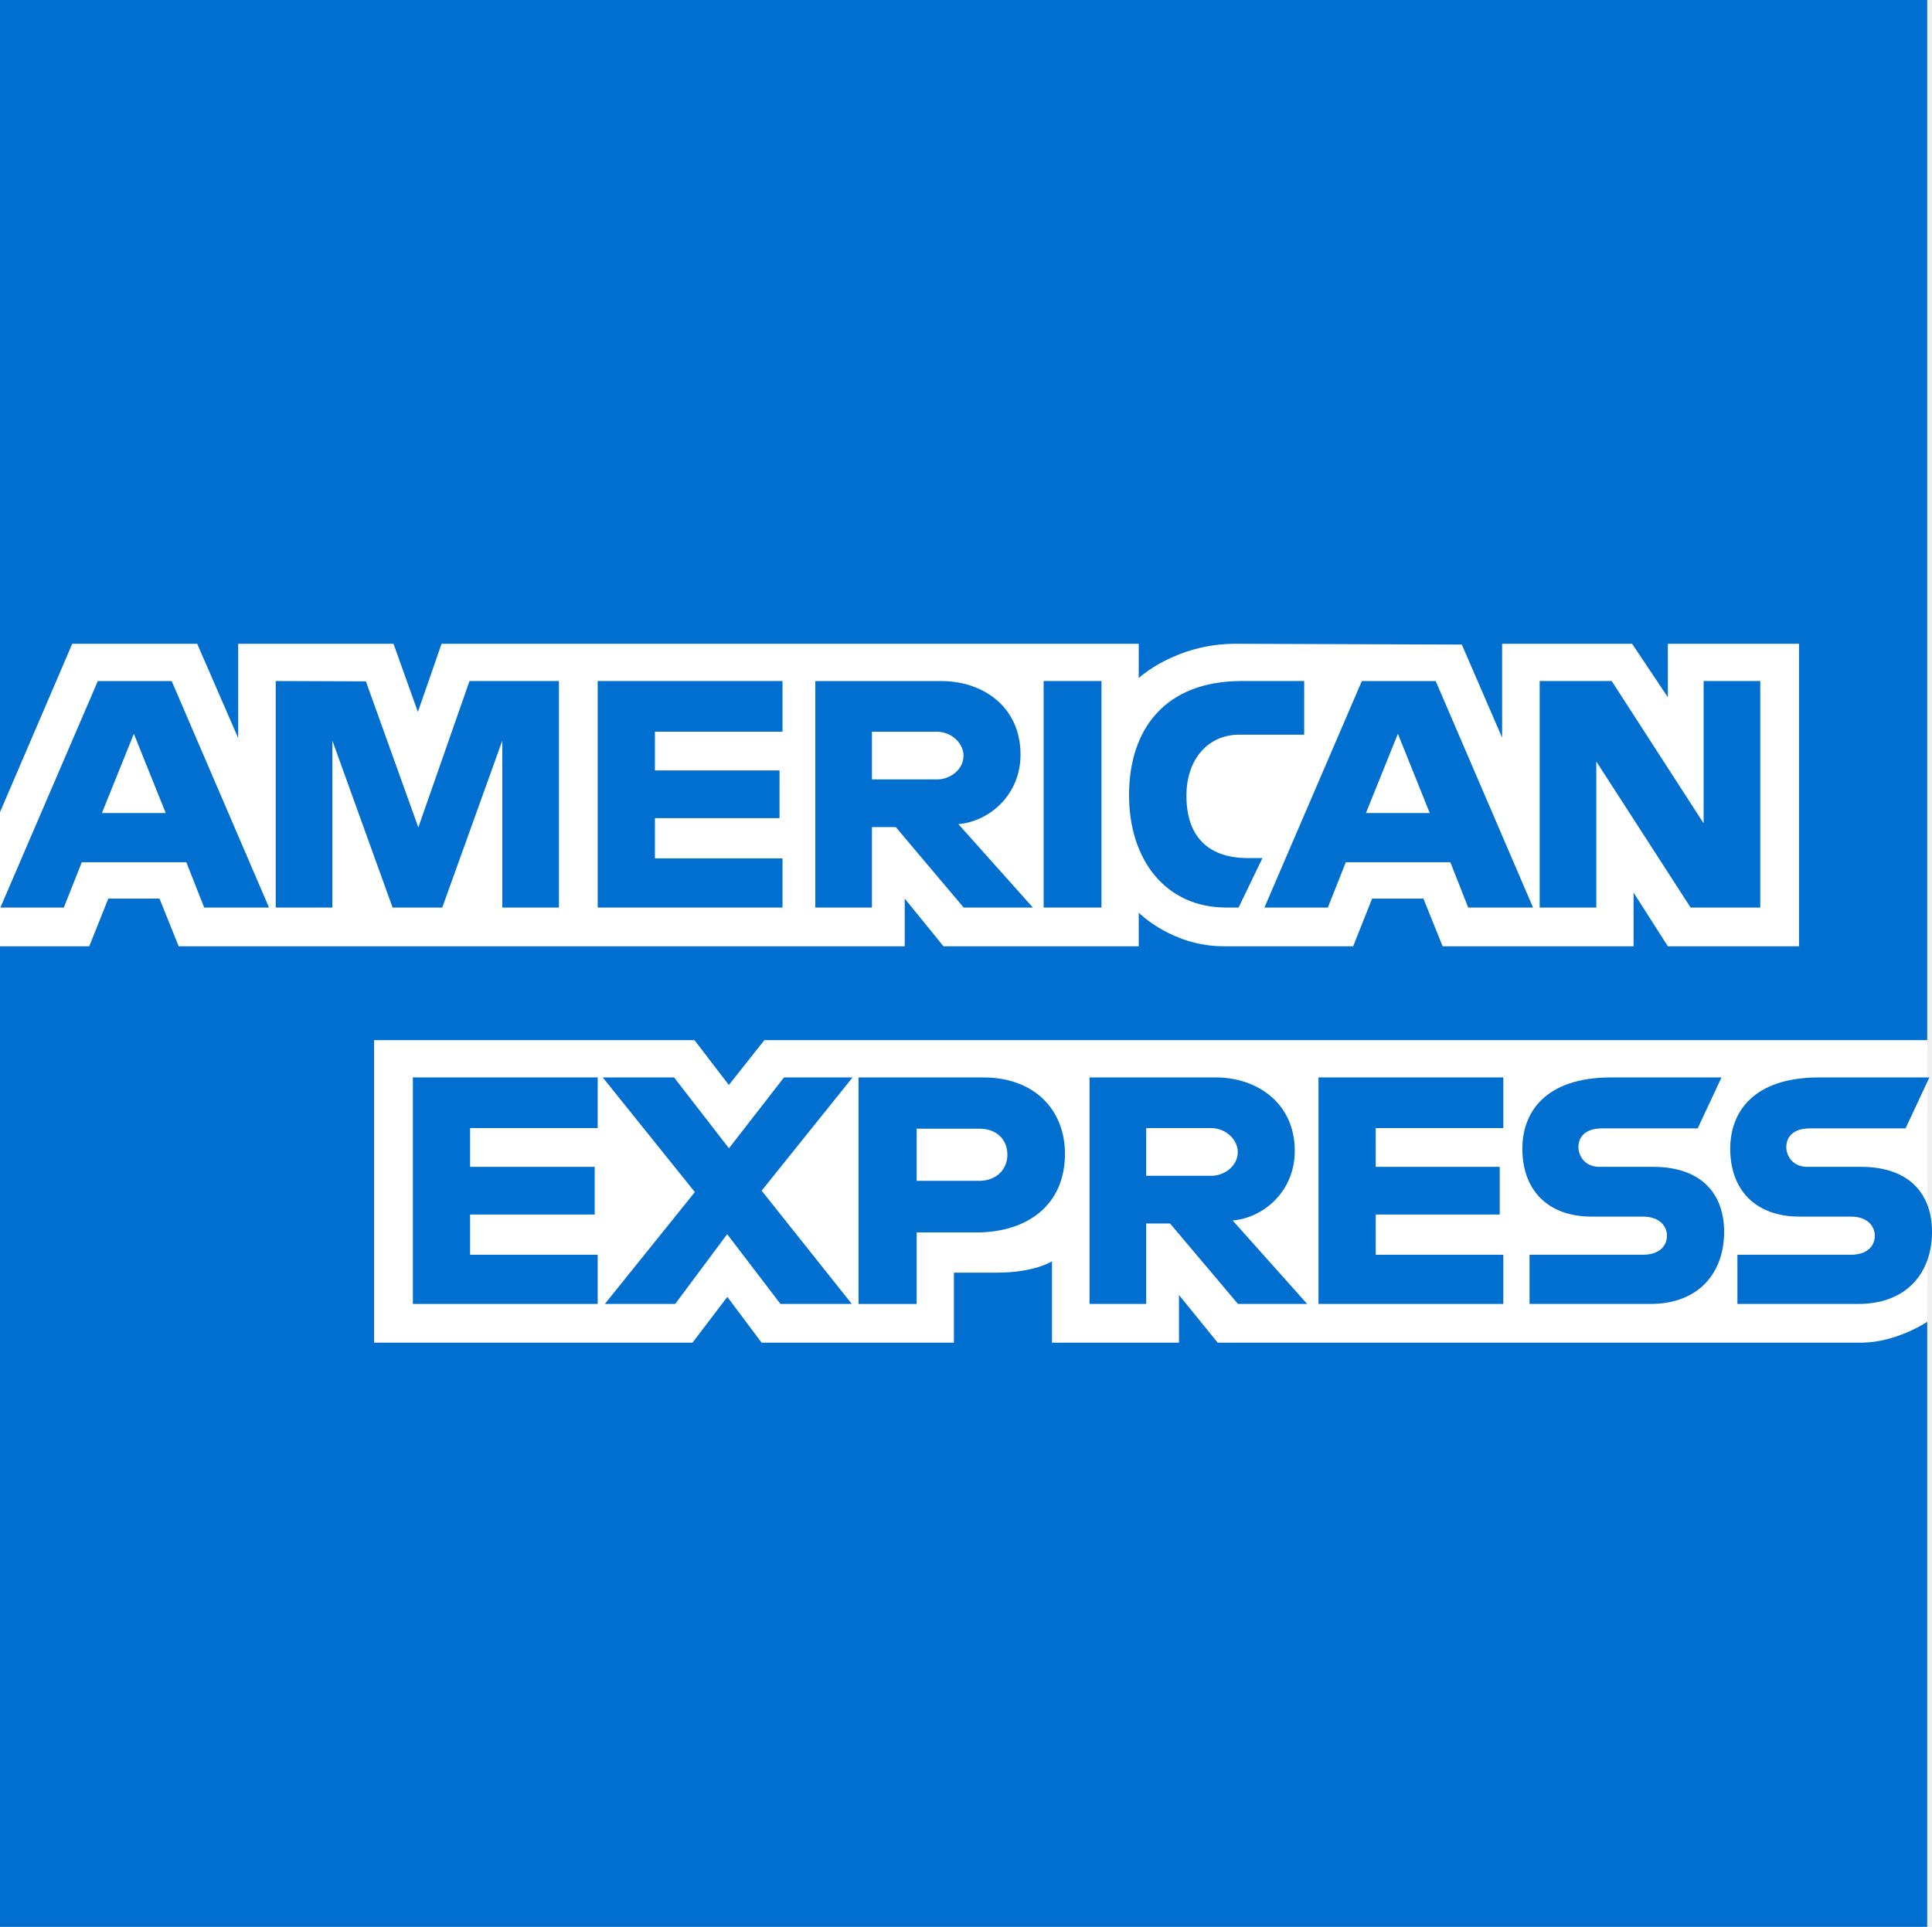
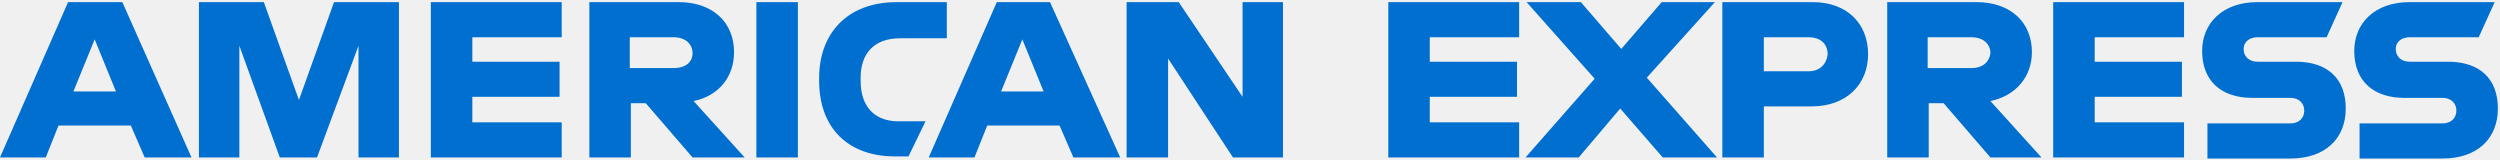
- <svg xmlns="http://www.w3.org/2000/svg" width="1000" height="997.517" id="svg2" version="1.1">
-   <defs id="defs4" />
-   <g id="layer1" transform="translate(-55.5,-1002.345)">
-     <path id="path3078" d="m 55.5,1002.345 997.517,0 0,538.489 -49.374,77.147 49.374,68.661 0,313.219 -997.517,0 0,-507.63 L 86.359,1456.744 55.5,1422.799 Z" style="fill:#016fd0;fill-opacity:1;stroke:none" />
-     <path id="path3082" d="m 249.14,1697.444 0,-156.609 165.82,0 17.791,23.192 18.379,-23.192 601.887,0 0,145.809 c 0,0 -15.74,10.644 -33.945,10.801 l -333.277,0 -20.058,-24.687 0,24.687 -65.73,0 0,-42.142 c 0,0 -8.979,5.883 -28.39,5.883 l -22.373,0 0,36.259 -99.52,0 -17.765,-23.69 -18.038,23.69 z" style="fill:#ffffff;stroke:none" />
-     <path id="path3080" d="m 55.5,1422.799 37.393,-87.177 64.668,0 21.221,48.833 0,-48.833 80.388,0 12.633,35.295 12.247,-35.295 360.857,0 0,17.744 c 0,0 18.97,-17.744 50.146,-17.744 l 117.085,0.409 20.855,48.194 0,-48.603 67.273,0 18.515,27.683 0,-27.683 67.89,0 0,156.609 -67.89,0 -17.744,-27.773 0,27.773 -98.838,0 -9.94,-24.687 -26.571,0 -9.778,24.687 -67.029,0 c -26.826,0 -43.974,-17.382 -43.974,-17.382 l 0,17.382 -101.063,0 -20.058,-24.687 0,24.687 -375.805,0 -9.933,-24.687 -26.486,0 -9.863,24.687 -46.199,0 z" style="fill:#ffffff;stroke:none" />
-     <path id="path3046" d="m 106.128,1354.929 -50.435,117.264 32.836,0 9.306,-23.482 54.1,0 9.258,23.482 33.559,0 -50.387,-117.264 -38.236,0 z m 18.66,27.291 16.49,41.033 -33.029,0 16.538,-41.033 z" style="fill:#016fd0;fill-opacity:1;stroke:none" />
-     <path id="path3048" d="m 198.223,1472.174 0,-117.264 46.662,0.173 27.14,75.605 26.49,-75.778 46.288,0 0,117.264 -29.316,0 0,-86.405 -31.076,86.405 -25.71,0 -31.162,-86.405 0,86.405 z" style="fill:#016fd0;fill-opacity:1;stroke:none" />
-     <path id="path3050" d="m 364.861,1472.174 0,-117.264 95.663,0 0,26.23 -66.038,0 0,20.058 64.495,0 0,24.687 -64.495,0 0,20.83 66.038,0 0,25.459 z" style="fill:#016fd0;fill-opacity:1;stroke:none" />
-     <path id="path3052" d="m 477.497,1354.929 0,117.264 29.316,0 0,-41.66 12.344,0 35.15,41.66 35.825,0 -38.574,-43.203 c 15.831,-1.336 32.161,-14.923 32.161,-36.018 0,-24.677 -19.368,-38.043 -40.985,-38.043 l -65.238,0 z m 29.316,26.23 33.511,0 c 8.039,0 13.887,6.288 13.887,12.344 0,7.79 -7.577,12.344 -13.453,12.344 l -33.945,0 0,-24.687 z" style="fill:#016fd0;fill-opacity:1;stroke:none" />
-     <path id="path3054" d="m 625.62,1472.174 -29.933,0 0,-117.264 29.933,0 z" style="fill:#016fd0;fill-opacity:1;stroke:none" />
-     <path id="path3056" d="m 696.595,1472.174 -6.461,0 c -31.262,0 -50.242,-24.629 -50.242,-58.15 0,-34.349 18.768,-59.114 58.246,-59.114 l 32.402,0 0,27.773 -33.587,0 c -16.026,0 -27.36,12.507 -27.36,31.631 0,22.71 12.96,32.248 31.63,32.248 l 7.715,0 z" style="fill:#016fd0;fill-opacity:1;stroke:none" />
-     <path style="fill:#016fd0;fill-opacity:1;stroke:none" d="m 760.387,1354.929 -50.435,117.264 32.836,0 9.306,-23.482 54.1,0 9.258,23.482 33.559,0 -50.387,-117.264 -38.236,0 z m 18.66,27.291 16.49,41.033 -33.029,0 16.538,-41.033 z" id="path3058" />
-     <path id="path3060" d="m 852.433,1472.174 0,-117.264 37.272,0 47.59,73.676 0,-73.676 29.316,0 0,117.264 -36.066,0 -48.796,-75.605 0,75.605 z" style="fill:#016fd0;fill-opacity:1;stroke:none" />
-     <path style="fill:#016fd0;fill-opacity:1;stroke:none" d="m 269.199,1677.386 0,-117.264 95.663,0 0,26.23 -66.038,0 0,20.058 64.495,0 0,24.687 -64.495,0 0,20.83 66.038,0 0,25.459 z" id="path3062" />
-     <path id="path3064" d="m 737.947,1677.386 0,-117.264 95.663,0 0,26.23 -66.038,0 0,20.058 64.187,0 0,24.687 -64.187,0 0,20.83 66.038,0 0,25.459 z" style="fill:#016fd0;fill-opacity:1;stroke:none" />
-     <path id="path3066" d="m 368.574,1677.386 46.578,-57.909 -47.687,-59.355 36.934,0 28.4,36.693 28.496,-36.693 35.488,0 -47.06,58.632 46.664,58.632 -36.929,0 -27.575,-36.115 -26.905,36.115 z" style="fill:#016fd0;fill-opacity:1;stroke:none" />
-     <path style="fill:#016fd0;fill-opacity:1;stroke:none" d="m 499.869,1560.141 0,117.264 30.088,0 0,-37.031 30.859,0 c 26.111,0 45.903,-13.852 45.903,-40.792 0,-22.316 -15.523,-39.442 -42.094,-39.442 l -64.756,0 z m 30.088,26.519 32.498,0 c 8.435,0 14.465,5.17 14.465,13.501 0,7.826 -5.999,13.501 -14.562,13.501 l -32.402,0 0,-27.002 z" id="path3068" />
-     <path style="fill:#016fd0;fill-opacity:1;stroke:none" d="m 619.448,1560.122 0,117.264 29.316,0 0,-41.66 12.344,0 35.15,41.66 35.825,0 -38.574,-43.203 c 15.831,-1.336 32.161,-14.923 32.161,-36.018 0,-24.676 -19.368,-38.043 -40.985,-38.043 l -65.238,0 z m 29.316,26.23 33.511,0 c 8.039,0 13.887,6.288 13.887,12.344 0,7.791 -7.577,12.344 -13.453,12.344 l -33.945,0 0,-24.687 z" id="path3072" />
-     <path id="path3074" d="m 847.187,1677.386 0,-25.459 58.671,0 c 8.681,0 12.44,-4.691 12.44,-9.836 0,-4.93 -3.747,-9.913 -12.44,-9.913 l -26.513,0 c -23.046,0 -35.88,-14.041 -35.88,-35.121 0,-18.802 11.753,-36.934 45.999,-36.934 l 57.089,0 -12.344,26.384 -49.374,0 c -9.438,0 -12.344,4.953 -12.344,9.682 0,4.861 3.59,10.222 10.801,10.222 l 27.773,0 c 25.69,0 36.838,14.572 36.838,33.656 0,20.516 -12.422,37.32 -38.236,37.32 z" style="fill:#016fd0;fill-opacity:1;stroke:none" />
-     <path style="fill:#016fd0;fill-opacity:1;stroke:none" d="m 954.784,1677.386 0,-25.459 58.671,0 c 8.681,0 12.44,-4.691 12.44,-9.836 0,-4.93 -3.747,-9.913 -12.44,-9.913 l -26.513,0 c -23.046,0 -35.88,-14.041 -35.88,-35.121 0,-18.802 11.753,-36.934 45.999,-36.934 l 57.089,0 -12.344,26.384 -49.374,0 c -9.438,0 -12.344,4.953 -12.344,9.682 0,4.861 3.59,10.222 10.801,10.222 l 27.773,0 c 25.69,0 36.838,14.572 36.838,33.656 0,20.516 -12.422,37.32 -38.236,37.32 z" id="path3076" />
-   </g>
+ <svg xmlns="http://www.w3.org/2000/svg" width="235" height="15" viewBox="0 0 235 15">
+   <path fill="none" d="M0 0h235v15H0z" />
+   <path d="M230.1 5.8h-3.6c-.8 0-1.3-.5-1.3-1.2s.6-1.1 1.3-1.1h6.5l1.5-3.3h-8c-3.3 0-5.2 2-5.2 4.6 0 2.8 1.8 4.4 4.7 4.4h3.6c.8 0 1.3.5 1.3 1.2s-.5 1.2-1.3 1.2h-7.8v3.3h7.8c3.3 0 5.2-1.9 5.2-4.7 0-2.8-1.7-4.4-4.7-4.4m-14.3 0h-3.6c-.8 0-1.3-.5-1.3-1.2s.6-1.1 1.3-1.1h6.5l1.5-3.3h-8c-3.3 0-5.2 2-5.2 4.6 0 2.8 1.8 4.4 4.7 4.4h3.6c.8 0 1.3.5 1.3 1.2s-.5 1.2-1.3 1.2h-7.8v3.3h7.8c3.3 0 5.2-1.9 5.2-4.7 0-2.8-1.7-4.4-4.7-4.4m-22.8 9h12.3v-3.3h-8.4V9.1h8.2V5.8h-8.2V3.5h8.4V.2H193zm-7.7-8.4h-4.1V3.5h4.1c1.2 0 1.8.7 1.8 1.5-.1.8-.7 1.4-1.8 1.4m5.7-1.5c0-2.8-2-4.7-5.2-4.7h-8.4v14.6h3.9V9.7h1.4l4.4 5.1h4.8l-4.8-5.3c2.4-.5 3.9-2.3 3.9-4.6m-21 1.8h-4.2V3.5h4.2c1.2 0 1.8.7 1.8 1.6-.1.9-.7 1.6-1.8 1.6m.4-6.5h-8.5v14.6h3.9V10h4.5c3.3 0 5.3-2.1 5.3-4.9 0-2.9-2-4.9-5.2-4.9m-9.2 0h-5l-3.8 4.4-3.8-4.4h-5.1l6.4 7.2-6.5 7.4h5l3.9-4.6 4 4.6h5.1l-6.6-7.5zm-30.7 14.6h12.3v-3.3h-8.4V9.1h8.2V5.8h-8.2V3.5h8.4V.2h-12.3zm-13.7-5.7l-6-8.9h-4.9v14.6h3.9V5.5l6.1 9.3h4.7V.2h-3.8zm-22.7-.5l2-4.9 2 4.9h-4zM93.7.2l-6.4 14.6h4.3l1.2-3h6.8l1.3 3h4.4L98.7.2h-5zM80.9 7.6v-.3c0-2.2 1.2-3.7 3.7-3.7H89V.2h-4.7C79.5.2 77 3.3 77 7.3v.3c0 4.5 2.8 7.1 7.1 7.1h1.3l1.6-3.3h-2.3c-2.3.1-3.8-1.2-3.8-3.8M71.1.2v14.6H75V.2zm-7.8 6.2h-4.1V3.5h4.1c1.2 0 1.8.7 1.8 1.5s-.6 1.4-1.8 1.4M69 4.9c0-2.8-2-4.7-5.2-4.7h-8.4v14.6h3.9V9.7h1.4l4.4 5.1H70l-4.8-5.3C67.6 9 69 7.2 69 4.9m-28.5 9.9h12.3v-3.3h-8.4V9.1h8.2V5.8h-8.2V3.5h8.4V.2H40.5zM28.1 9.4L24.8.2h-6.1v14.6h3.8V4.3l3.8 10.5h3.5l3.9-10.5v10.5h3.8V.2h-6.1zM6.9 8.6l2-4.9 2 4.9h-4zM6.4.2L0 14.8h4.3l1.2-3h6.8l1.3 3H18L11.5.2H6.4z" fill="#006fcf" />
</svg>
